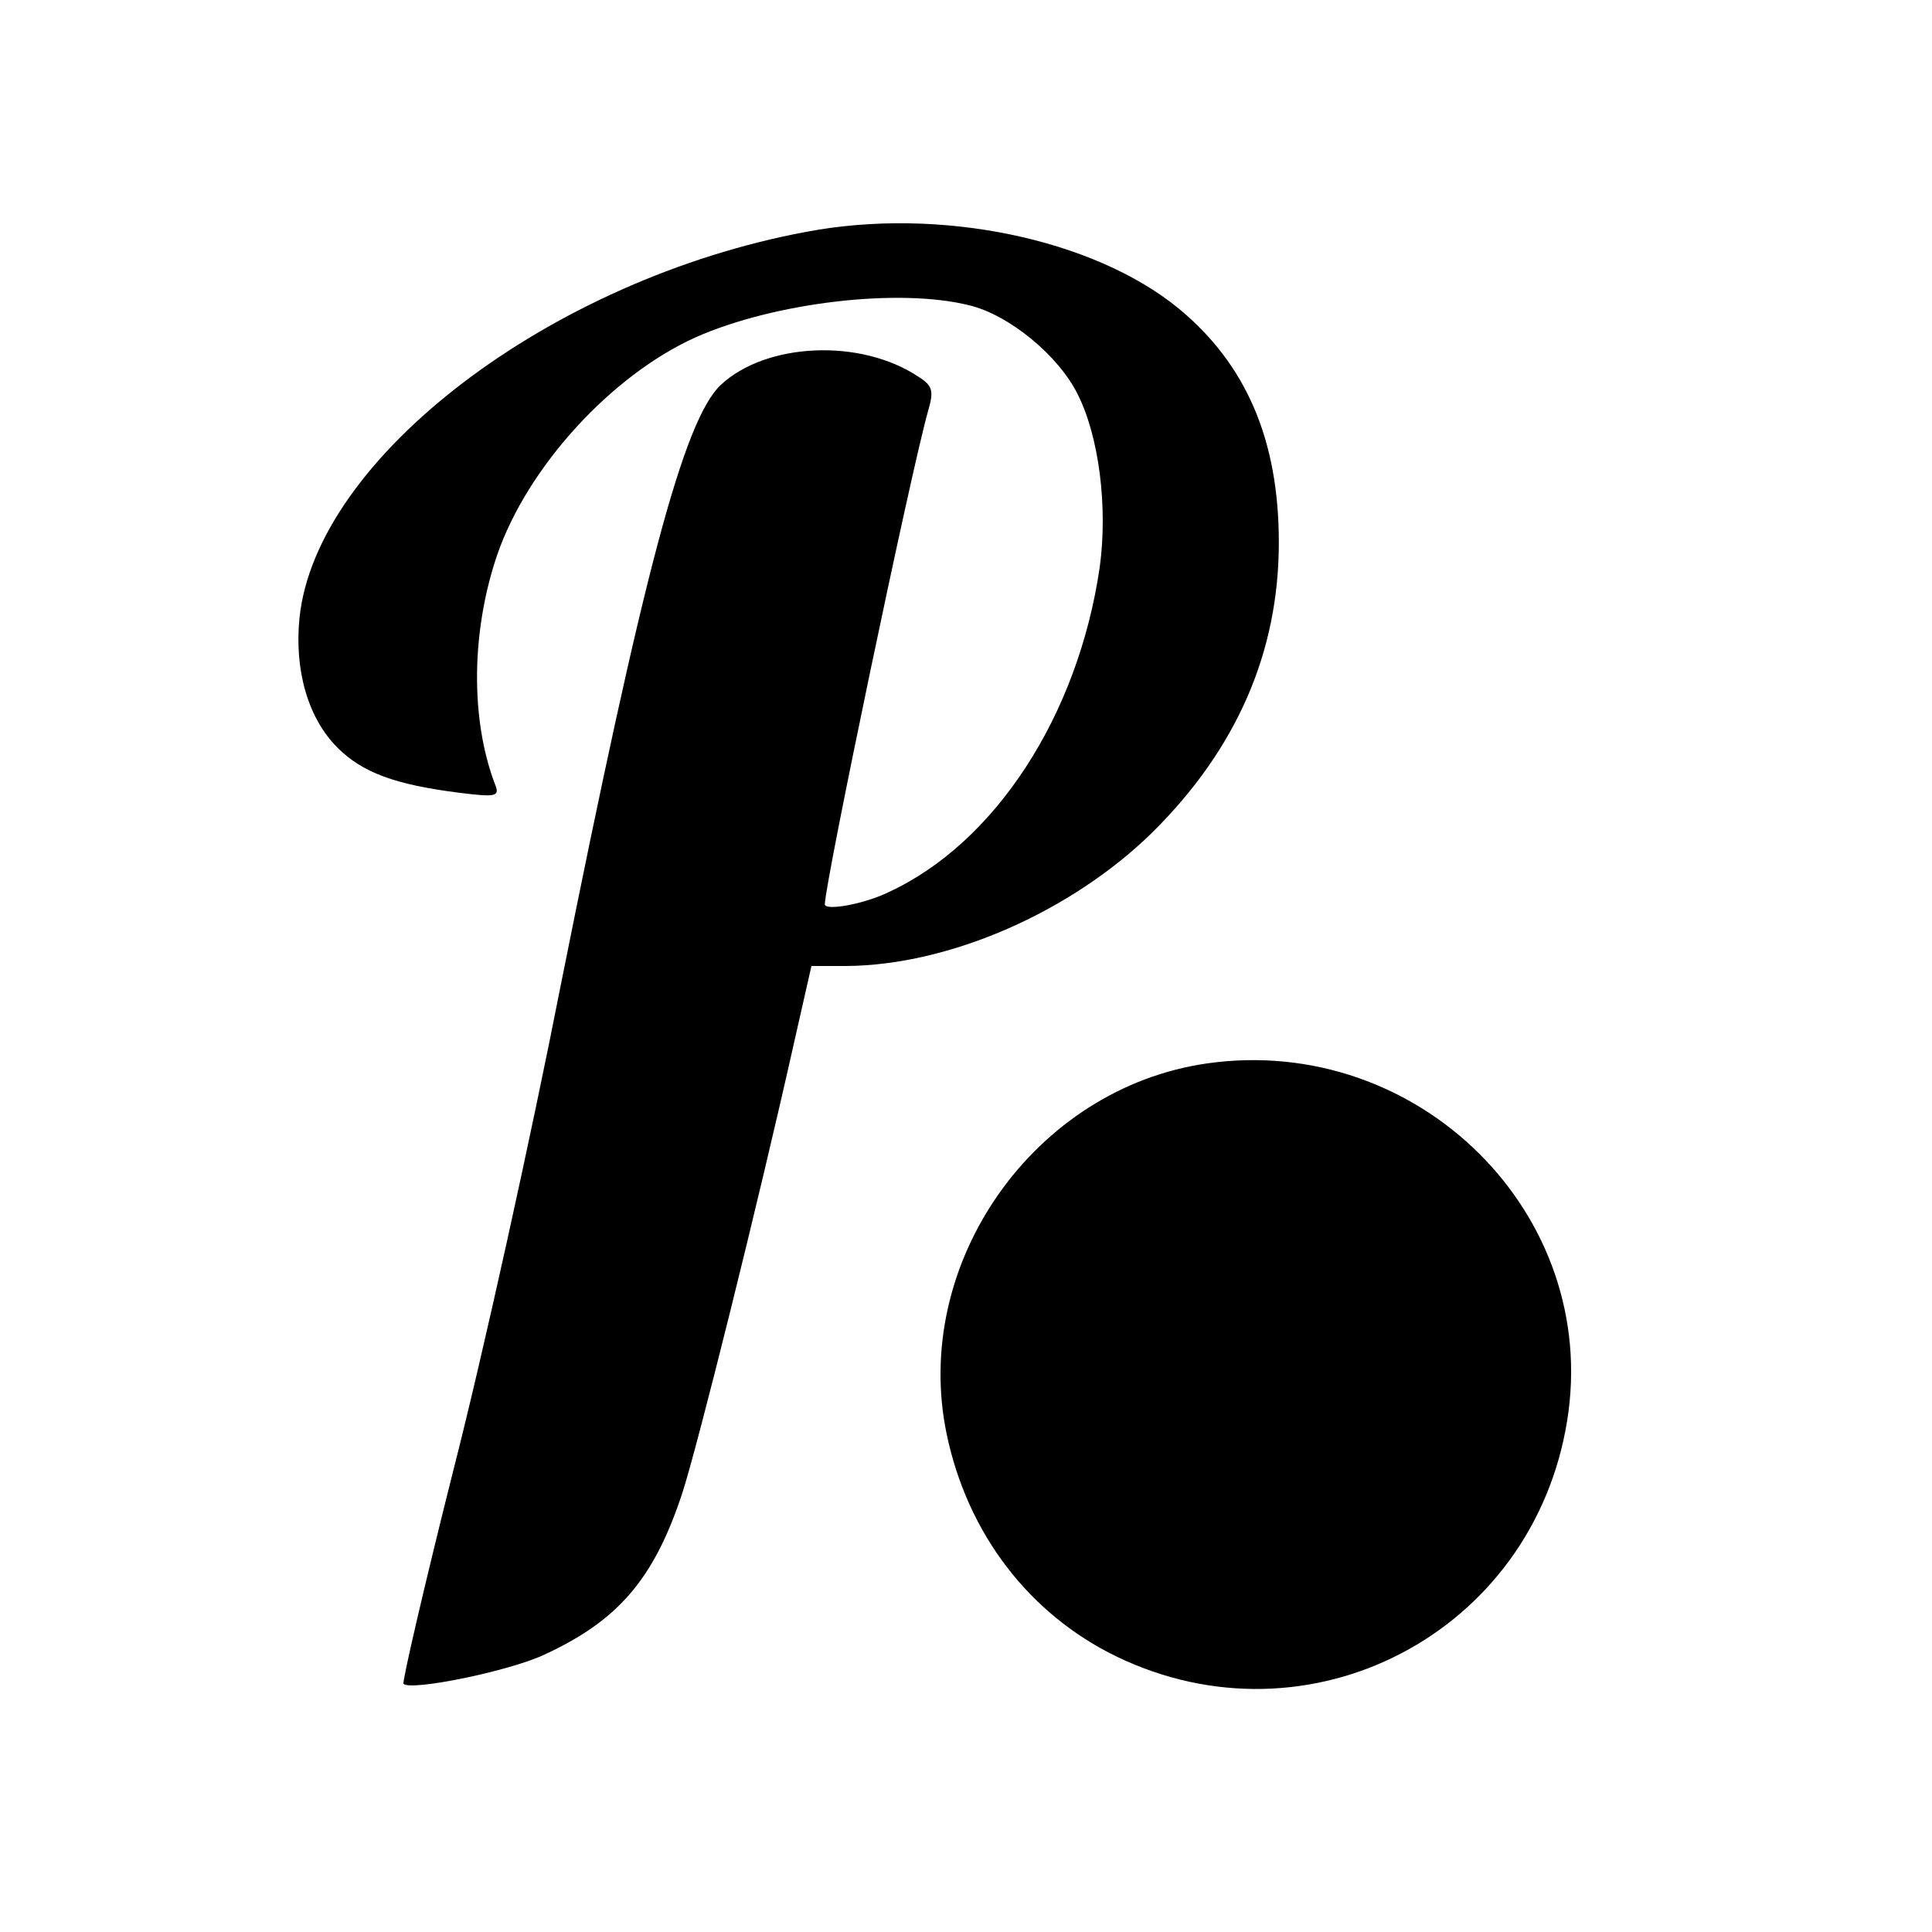
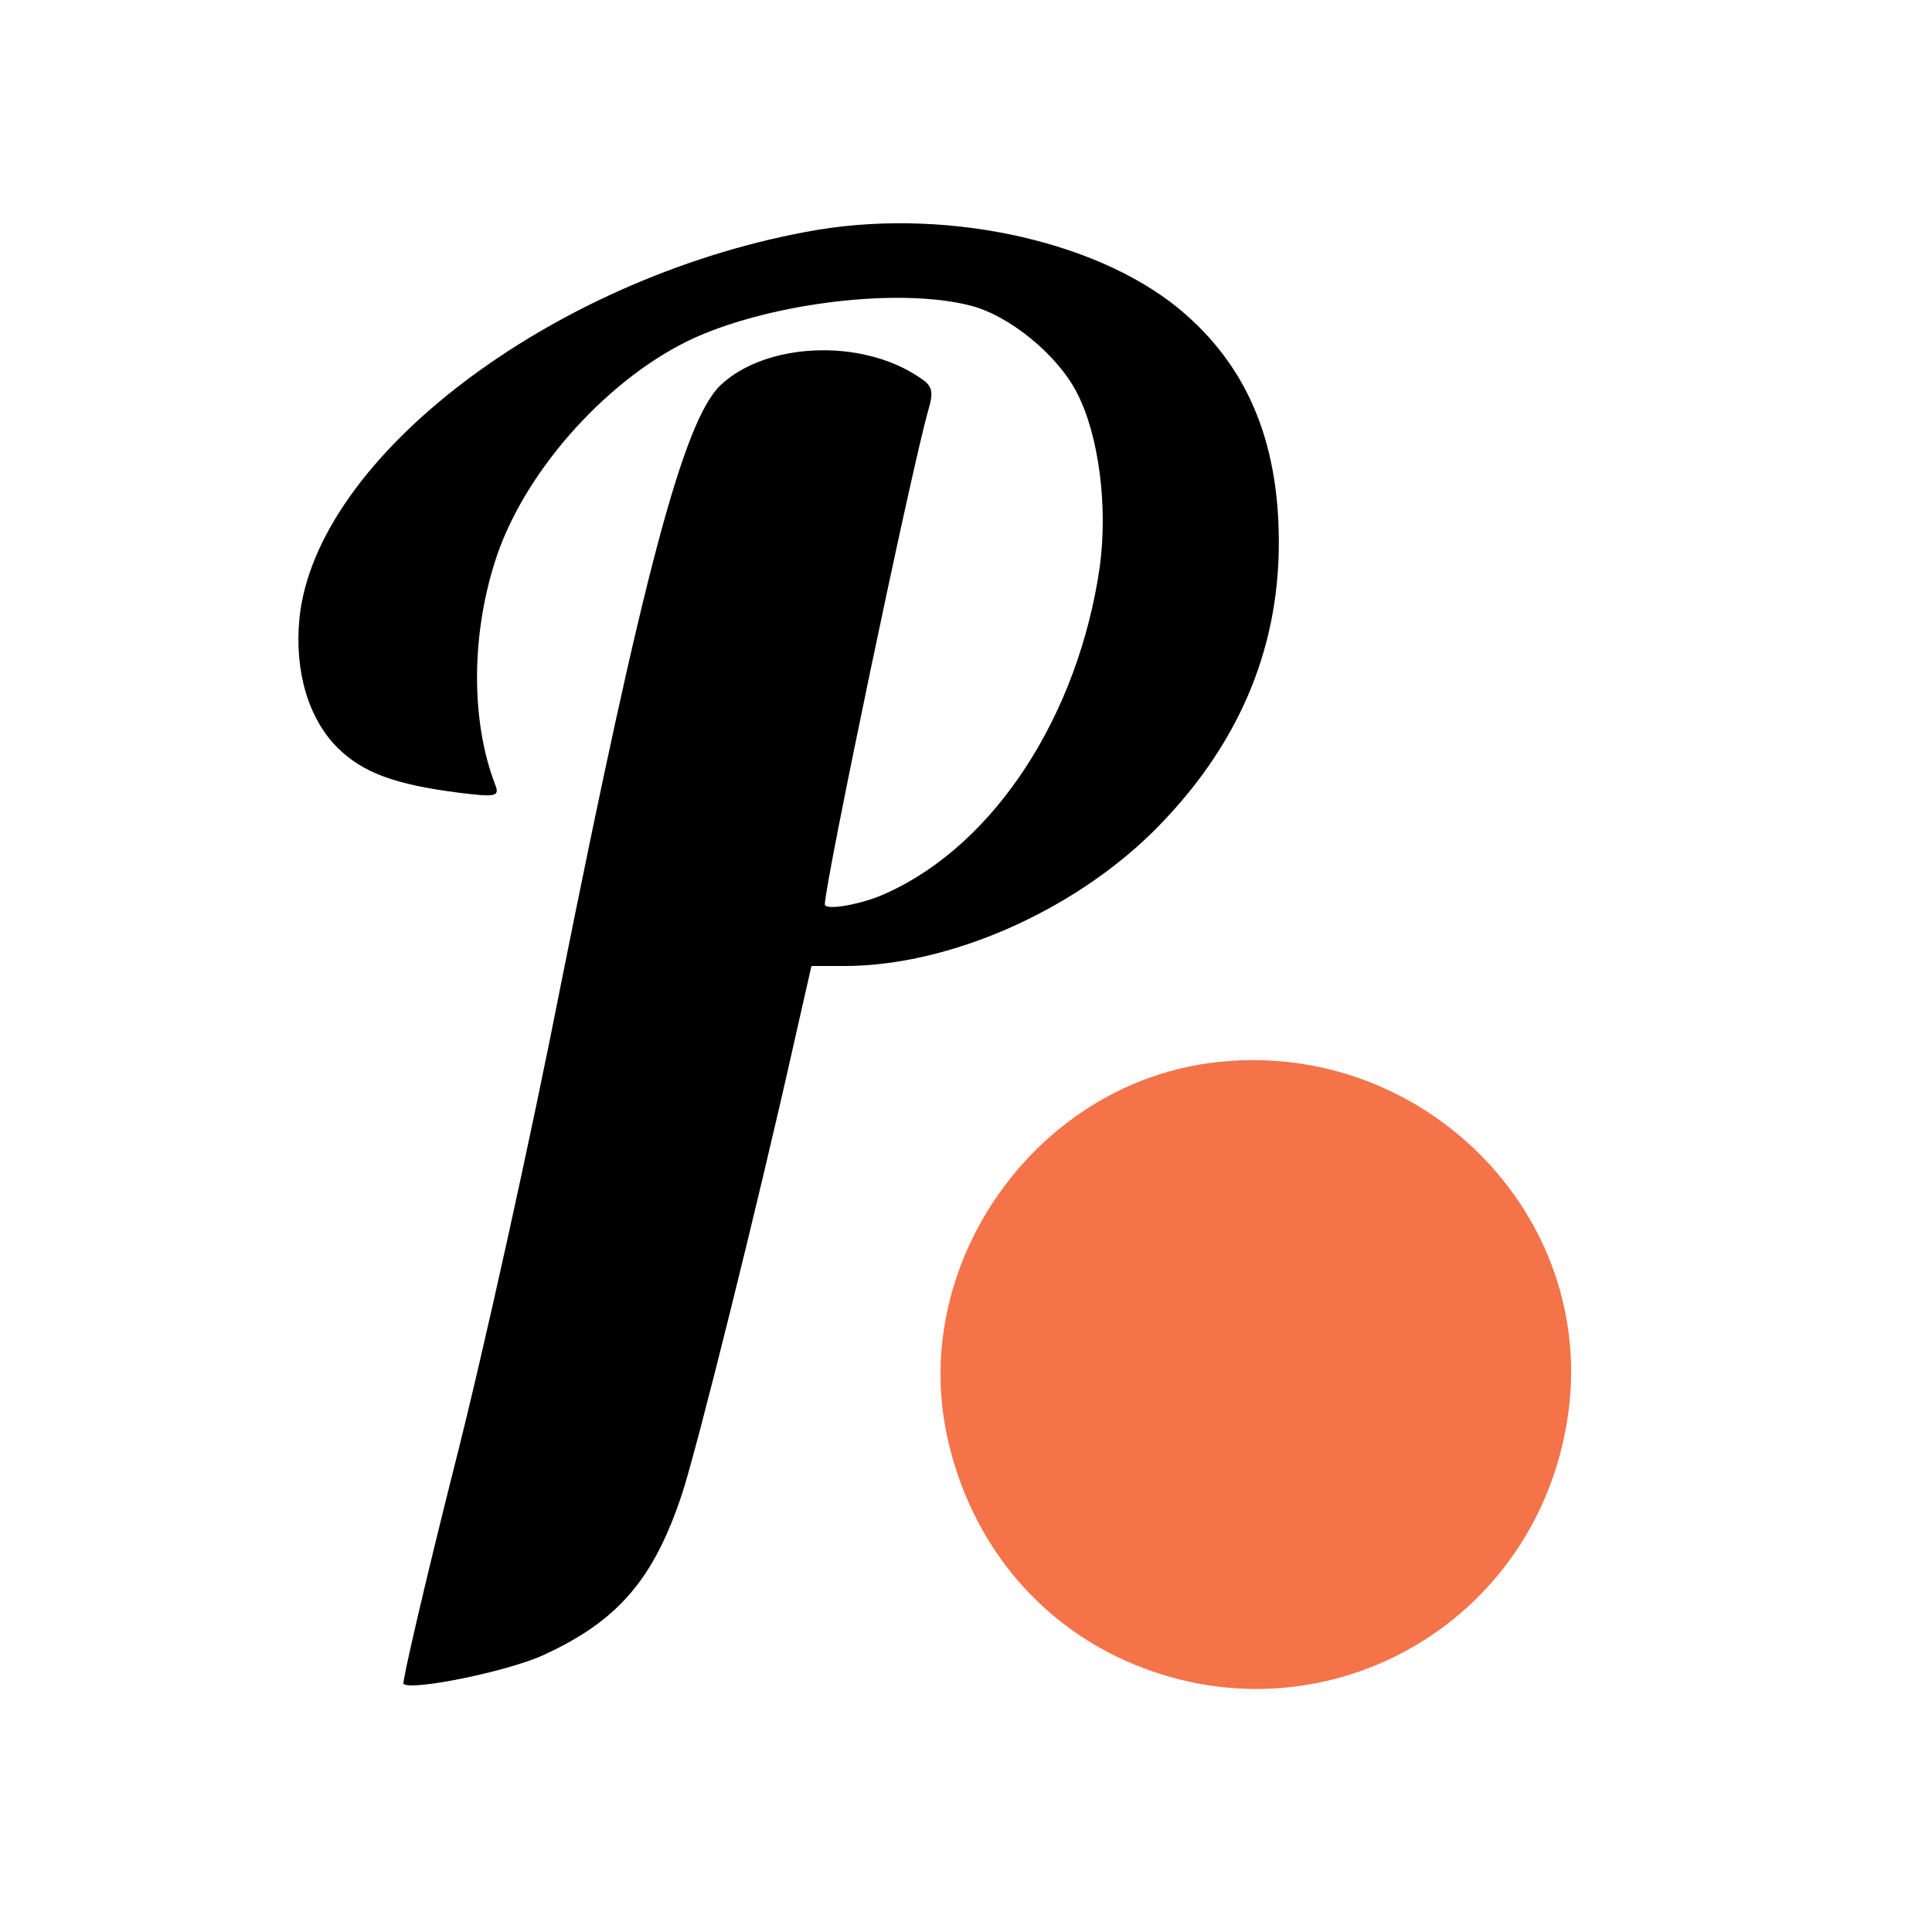
- <svg xmlns="http://www.w3.org/2000/svg" version="1.0" width="260pt" height="260pt" viewBox="0 0 260 260" preserveAspectRatio="xMidYMid meet">
-   <g transform="translate(0,260) scale(0.1,-0.1)" fill="#000000" stroke="none">
-     <path d="M1085 2288 c-344 -64 -660 -304 -682 -520 -7 -71 12 -135 51 -174 34 -34 78 -50 165 -61 49 -6 54 -5 47 12 -33 87 -32 205 3 308 41 119 154 242 267 293 106 47 274 67 369 43 53 -13 119 -67 145 -119 29 -57 41 -152 30 -233 -29 -200 -141 -372 -285 -438 -33 -16 -85 -25 -85 -16 1 33 116 583 139 664 8 27 6 34 -13 46 -78 52 -205 46 -266 -11 -50 -47 -105 -256 -215 -806 -40 -204 -105 -499 -145 -655 -39 -155 -69 -285 -67 -287 10 -10 142 17 189 39 100 46 148 102 186 217 20 61 102 389 152 613 l22 97 47 0 c139 1 303 73 412 180 113 112 170 242 170 390 0 138 -44 240 -135 315 -115 94 -322 137 -501 103z" />
-     <path d="M1625 1169 c-233 -33 -399 -269 -351 -499 28 -134 111 -242 228 -299 260 -126 561 31 607 317 45 278 -200 521 -484 481z" />
-   </g>
+ <svg xmlns="http://www.w3.org/2000/svg" version="1.0" width="260pt" height="260pt" viewBox="0 0 260 260" preserveAspectRatio="xMidYMid meet" id="svg2">
+   <defs id="defs14" />
+   <path style="fill:#000000;stroke:none" id="path8" d="m 108.5,31.2 c -34.4,6.4 -66,30.4 -68.2,52 -0.7,7.1 1.2,13.5 5.1,17.4 3.4,3.4 7.8,5 16.5,6.1 4.9,0.6 5.4,0.5 4.7,-1.2 C 63.3,96.8 63.4,85 66.9,74.7 71,62.8 82.3,50.5 93.6,45.4 c 10.6,-4.7 27.4,-6.7 36.9,-4.3 5.3,1.3 11.9,6.7 14.5,11.9 2.9,5.7 4.1,15.2 3,23.3 -2.9,20 -14.1,37.2 -28.5,43.8 -3.3,1.6 -8.5,2.5 -8.5,1.6 0.1,-3.3 11.6,-58.3 13.9,-66.4 0.8,-2.7 0.6,-3.4 -1.3,-4.6 -7.8,-5.2 -20.5,-4.6 -26.6,1.1 -5,4.7 -10.5,25.6 -21.5,80.6 -4,20.4 -10.5,49.9 -14.5,65.5 -3.9,15.5 -6.9,28.5 -6.7,28.7 1,1 14.2,-1.7 18.9,-3.9 10,-4.6 14.8,-10.2 18.6,-21.7 2,-6.1 10.2,-38.9 15.2,-61.3 l 2.2,-9.7 4.7,0 c 13.9,-0.1 30.3,-7.3 41.2,-18 11.3,-11.2 17,-24.2 17,-39 0,-13.8 -4.4,-24 -13.5,-31.5 -11.5,-9.4 -32.2,-13.7 -50.1,-10.3 z" />
+   <path style="fill:#f47349;stroke:none;fill-opacity:1" id="path10" d="m 162.5,143.1 c -23.3,3.3 -39.9,26.9 -35.1,49.9 2.8,13.4 11.1,24.2 22.8,29.9 26,12.6 56.1,-3.1 60.7,-31.7 4.5,-27.8 -20,-52.1 -48.4,-48.1 z" />
+   <path style="fill:#f47349;fill-opacity:1;stroke:#f47349;stroke-width:0;stroke-miterlimit:4;stroke-dasharray:none;stroke-opacity:0" d="" id="path4138" transform="scale(0.8,0.8)" />
</svg>
